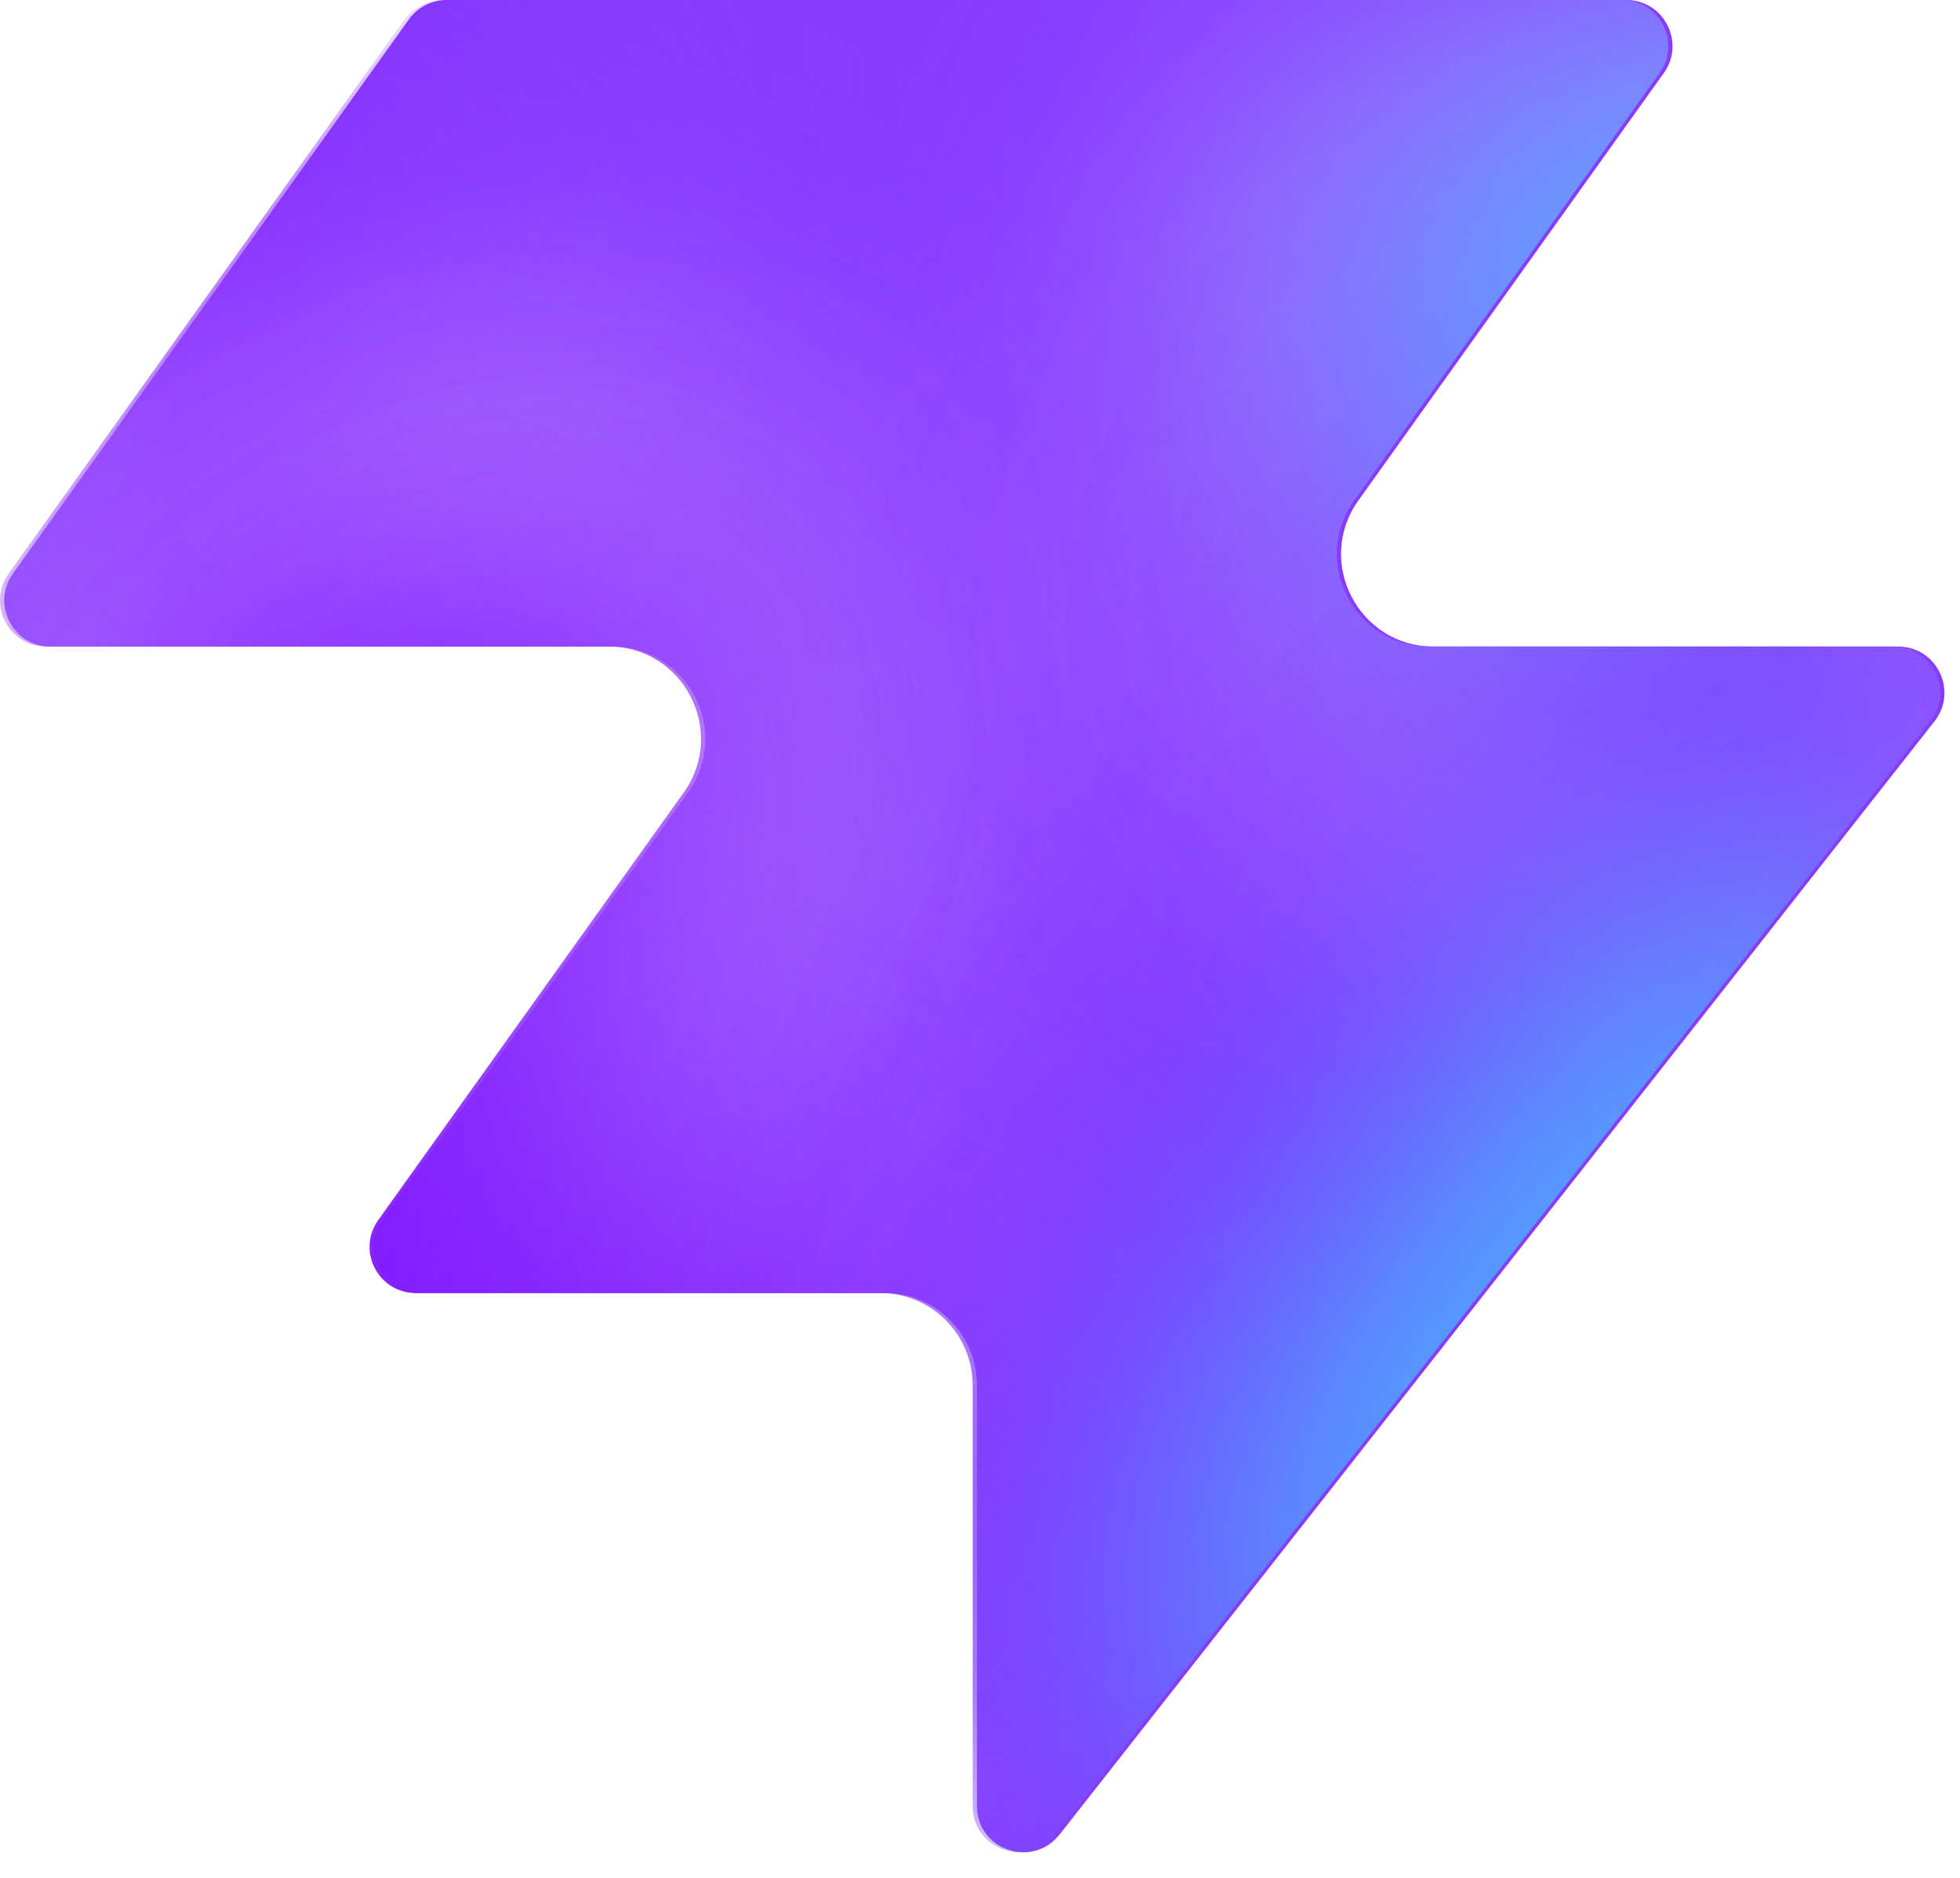
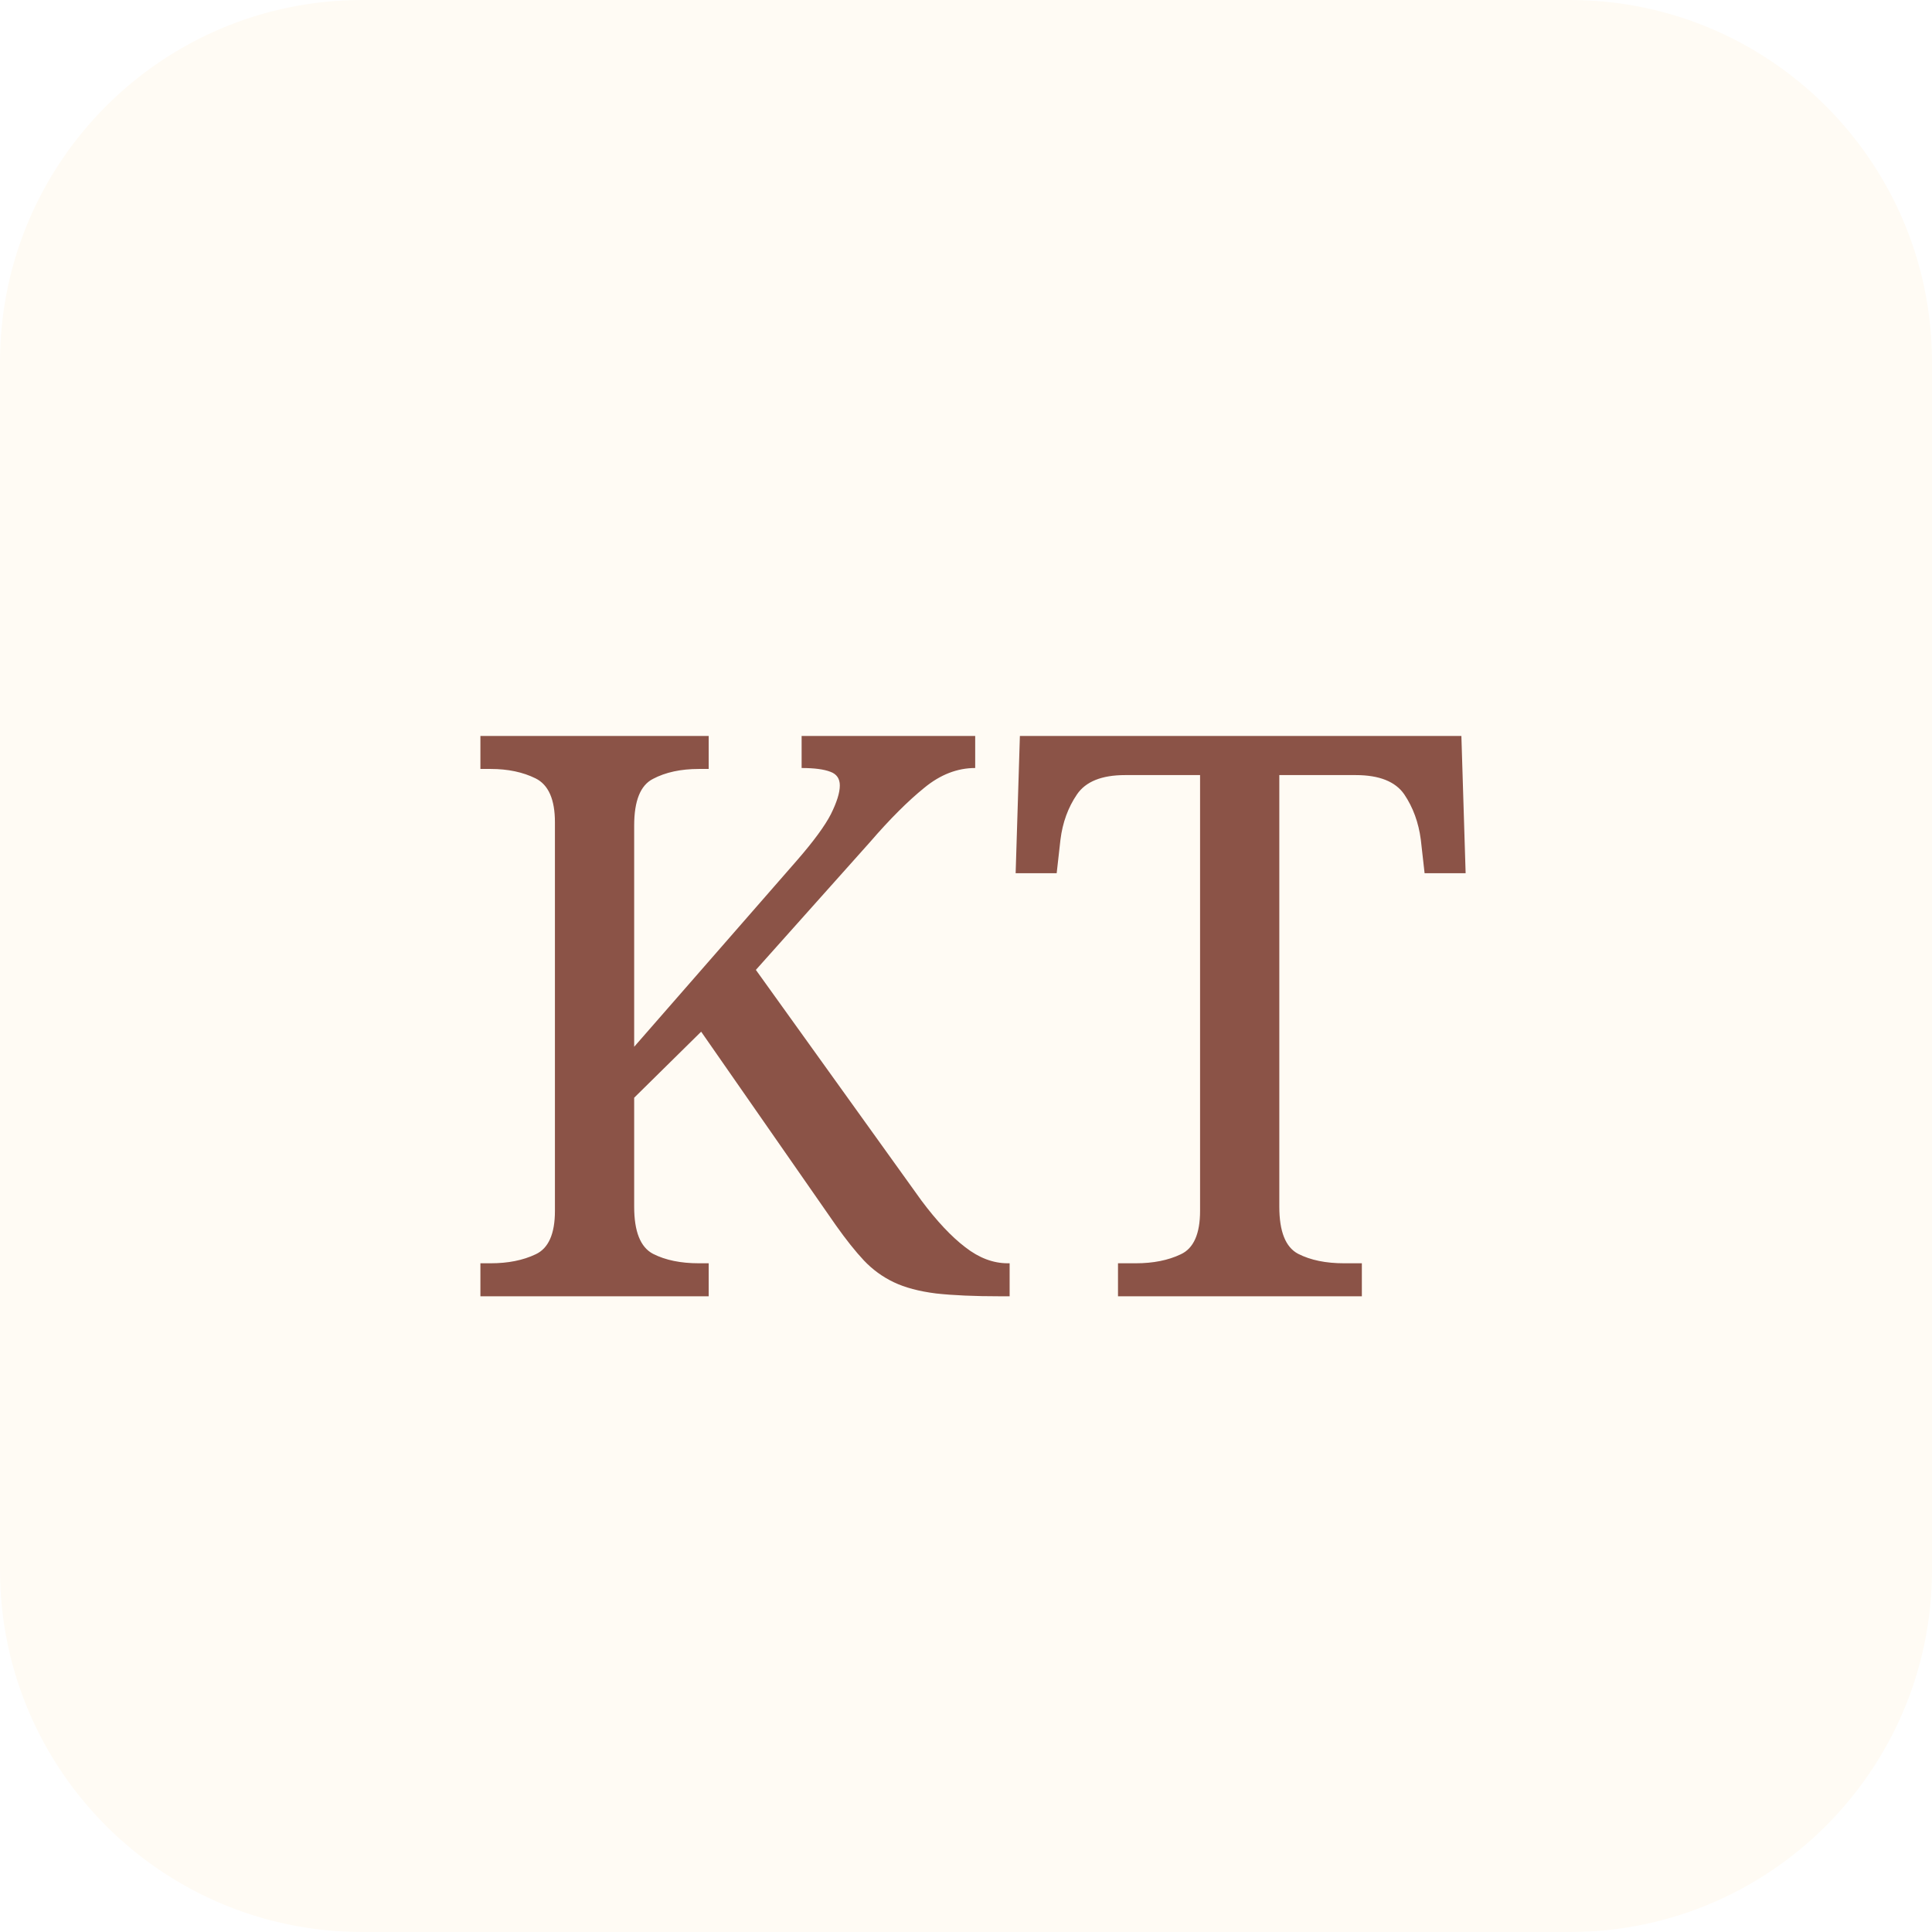
- <svg xmlns="http://www.w3.org/2000/svg" width="48" height="46" fill="none" viewBox="0 0 48 46">
-   <path fill="#863bff" d="M25.946 44.938c-.664.845-2.021.375-2.021-.698V33.937a2.26 2.26 0 0 0-2.262-2.262H10.287c-.92 0-1.456-1.04-.92-1.788l7.48-10.471c1.07-1.497 0-3.578-1.842-3.578H1.237c-.92 0-1.456-1.04-.92-1.788L10.013.474c.214-.297.556-.474.92-.474h28.894c.92 0 1.456 1.04.92 1.788l-7.48 10.471c-1.07 1.498 0 3.579 1.842 3.579h11.377c.943 0 1.473 1.088.89 1.83L25.947 44.94z" style="fill:#863bff;fill:color(display-p3 .525 .23 1);fill-opacity:1" />
-   <mask id="a" width="48" height="46" x="0" y="0" maskUnits="userSpaceOnUse" style="mask-type:alpha">
-     <path fill="#000" d="M25.842 44.938c-.664.844-2.021.375-2.021-.698V33.937a2.26 2.26 0 0 0-2.262-2.262H10.183c-.92 0-1.456-1.04-.92-1.788l7.48-10.471c1.07-1.498 0-3.579-1.842-3.579H1.133c-.92 0-1.456-1.04-.92-1.787L9.91.473c.214-.297.556-.474.92-.474h28.894c.92 0 1.456 1.04.92 1.788l-7.48 10.471c-1.07 1.498 0 3.578 1.842 3.578h11.377c.943 0 1.473 1.088.89 1.832L25.843 44.94z" style="fill:#000;fill-opacity:1" />
-   </mask>
-   <g mask="url(#a)">
-     <g filter="url(#b)">
-       <ellipse cx="5.508" cy="14.704" fill="#ede6ff" rx="5.508" ry="14.704" style="fill:#ede6ff;fill:color(display-p3 .927 .903 1);fill-opacity:1" transform="matrix(.00324 1 1 -.00324 -4.47 31.516)" />
-     </g>
-     <g filter="url(#c)">
-       <ellipse cx="10.399" cy="29.851" fill="#ede6ff" rx="10.399" ry="29.851" style="fill:#ede6ff;fill:color(display-p3 .927 .903 1);fill-opacity:1" transform="matrix(.00324 1 1 -.00324 -39.328 7.883)" />
-     </g>
-     <g filter="url(#d)">
-       <ellipse cx="5.508" cy="30.487" fill="#7e14ff" rx="5.508" ry="30.487" style="fill:#7e14ff;fill:color(display-p3 .492 .077 1);fill-opacity:1" transform="rotate(89.814 -25.913 -14.639)scale(1 -1)" />
-     </g>
-     <g filter="url(#e)">
-       <ellipse cx="5.508" cy="30.599" fill="#7e14ff" rx="5.508" ry="30.599" style="fill:#7e14ff;fill:color(display-p3 .492 .077 1);fill-opacity:1" transform="rotate(89.814 -32.644 -3.334)scale(1 -1)" />
-     </g>
-     <g filter="url(#f)">
-       <ellipse cx="5.508" cy="30.599" fill="#7e14ff" rx="5.508" ry="30.599" style="fill:#7e14ff;fill:color(display-p3 .492 .077 1);fill-opacity:1" transform="matrix(.00324 1 1 -.00324 -34.34 30.47)" />
-     </g>
-     <g filter="url(#g)">
-       <ellipse cx="14.072" cy="22.078" fill="#ede6ff" rx="14.072" ry="22.078" style="fill:#ede6ff;fill:color(display-p3 .927 .903 1);fill-opacity:1" transform="rotate(93.35 24.506 48.493)scale(-1 1)" />
-     </g>
-     <g filter="url(#h)">
-       <ellipse cx="3.47" cy="21.501" fill="#7e14ff" rx="3.47" ry="21.501" style="fill:#7e14ff;fill:color(display-p3 .492 .077 1);fill-opacity:1" transform="rotate(89.009 28.708 47.59)scale(-1 1)" />
-     </g>
-     <g filter="url(#i)">
-       <ellipse cx="3.47" cy="21.501" fill="#7e14ff" rx="3.47" ry="21.501" style="fill:#7e14ff;fill:color(display-p3 .492 .077 1);fill-opacity:1" transform="rotate(89.009 28.708 47.59)scale(-1 1)" />
-     </g>
-     <g filter="url(#j)">
-       <ellipse cx=".387" cy="8.972" fill="#7e14ff" rx="4.407" ry="29.108" style="fill:#7e14ff;fill:color(display-p3 .492 .077 1);fill-opacity:1" transform="rotate(39.51 .387 8.972)" />
-     </g>
-     <g filter="url(#k)">
-       <ellipse cx="47.523" cy="-6.092" fill="#7e14ff" rx="4.407" ry="29.108" style="fill:#7e14ff;fill:color(display-p3 .492 .077 1);fill-opacity:1" transform="rotate(37.892 47.523 -6.092)" />
-     </g>
-     <g filter="url(#l)">
-       <ellipse cx="41.412" cy="6.333" fill="#47bfff" rx="5.971" ry="9.665" style="fill:#47bfff;fill:color(display-p3 .28 .748 1);fill-opacity:1" transform="rotate(37.892 41.412 6.333)" />
-     </g>
-     <g filter="url(#m)">
-       <ellipse cx="-1.879" cy="38.332" fill="#7e14ff" rx="4.407" ry="29.108" style="fill:#7e14ff;fill:color(display-p3 .492 .077 1);fill-opacity:1" transform="rotate(37.892 -1.88 38.332)" />
-     </g>
-     <g filter="url(#n)">
-       <ellipse cx="-1.879" cy="38.332" fill="#7e14ff" rx="4.407" ry="29.108" style="fill:#7e14ff;fill:color(display-p3 .492 .077 1);fill-opacity:1" transform="rotate(37.892 -1.88 38.332)" />
-     </g>
-     <g filter="url(#o)">
-       <ellipse cx="35.651" cy="29.907" fill="#7e14ff" rx="4.407" ry="29.108" style="fill:#7e14ff;fill:color(display-p3 .492 .077 1);fill-opacity:1" transform="rotate(37.892 35.651 29.907)" />
-     </g>
-     <g filter="url(#p)">
-       <ellipse cx="38.418" cy="32.4" fill="#47bfff" rx="5.971" ry="15.297" style="fill:#47bfff;fill:color(display-p3 .28 .748 1);fill-opacity:1" transform="rotate(37.892 38.418 32.4)" />
-     </g>
-   </g>
-   <defs>
-     <filter id="b" width="60.045" height="41.654" x="-19.77" y="16.149" color-interpolation-filters="sRGB" filterUnits="userSpaceOnUse">
-       <feFlood flood-opacity="0" result="BackgroundImageFix" />
-       <feBlend in="SourceGraphic" in2="BackgroundImageFix" result="shape" />
-       <feGaussianBlur result="effect1_foregroundBlur_2002_17158" stdDeviation="7.659" />
-     </filter>
-     <filter id="c" width="90.34" height="51.437" x="-54.613" y="-7.533" color-interpolation-filters="sRGB" filterUnits="userSpaceOnUse">
-       <feFlood flood-opacity="0" result="BackgroundImageFix" />
-       <feBlend in="SourceGraphic" in2="BackgroundImageFix" result="shape" />
-       <feGaussianBlur result="effect1_foregroundBlur_2002_17158" stdDeviation="7.659" />
-     </filter>
-     <filter id="d" width="79.355" height="29.4" x="-49.64" y="2.03" color-interpolation-filters="sRGB" filterUnits="userSpaceOnUse">
-       <feFlood flood-opacity="0" result="BackgroundImageFix" />
-       <feBlend in="SourceGraphic" in2="BackgroundImageFix" result="shape" />
-       <feGaussianBlur result="effect1_foregroundBlur_2002_17158" stdDeviation="4.596" />
-     </filter>
-     <filter id="e" width="79.579" height="29.4" x="-45.045" y="20.029" color-interpolation-filters="sRGB" filterUnits="userSpaceOnUse">
-       <feFlood flood-opacity="0" result="BackgroundImageFix" />
-       <feBlend in="SourceGraphic" in2="BackgroundImageFix" result="shape" />
-       <feGaussianBlur result="effect1_foregroundBlur_2002_17158" stdDeviation="4.596" />
-     </filter>
-     <filter id="f" width="79.579" height="29.4" x="-43.513" y="21.178" color-interpolation-filters="sRGB" filterUnits="userSpaceOnUse">
-       <feFlood flood-opacity="0" result="BackgroundImageFix" />
-       <feBlend in="SourceGraphic" in2="BackgroundImageFix" result="shape" />
-       <feGaussianBlur result="effect1_foregroundBlur_2002_17158" stdDeviation="4.596" />
-     </filter>
-     <filter id="g" width="74.749" height="58.852" x="15.756" y="-17.901" color-interpolation-filters="sRGB" filterUnits="userSpaceOnUse">
-       <feFlood flood-opacity="0" result="BackgroundImageFix" />
-       <feBlend in="SourceGraphic" in2="BackgroundImageFix" result="shape" />
-       <feGaussianBlur result="effect1_foregroundBlur_2002_17158" stdDeviation="7.659" />
-     </filter>
-     <filter id="h" width="61.377" height="25.362" x="23.548" y="2.284" color-interpolation-filters="sRGB" filterUnits="userSpaceOnUse">
-       <feFlood flood-opacity="0" result="BackgroundImageFix" />
-       <feBlend in="SourceGraphic" in2="BackgroundImageFix" result="shape" />
-       <feGaussianBlur result="effect1_foregroundBlur_2002_17158" stdDeviation="4.596" />
-     </filter>
-     <filter id="i" width="61.377" height="25.362" x="23.548" y="2.284" color-interpolation-filters="sRGB" filterUnits="userSpaceOnUse">
-       <feFlood flood-opacity="0" result="BackgroundImageFix" />
-       <feBlend in="SourceGraphic" in2="BackgroundImageFix" result="shape" />
-       <feGaussianBlur result="effect1_foregroundBlur_2002_17158" stdDeviation="4.596" />
-     </filter>
-     <filter id="j" width="56.045" height="63.649" x="-27.636" y="-22.853" color-interpolation-filters="sRGB" filterUnits="userSpaceOnUse">
-       <feFlood flood-opacity="0" result="BackgroundImageFix" />
-       <feBlend in="SourceGraphic" in2="BackgroundImageFix" result="shape" />
-       <feGaussianBlur result="effect1_foregroundBlur_2002_17158" stdDeviation="4.596" />
-     </filter>
-     <filter id="k" width="54.814" height="64.646" x="20.116" y="-38.415" color-interpolation-filters="sRGB" filterUnits="userSpaceOnUse">
-       <feFlood flood-opacity="0" result="BackgroundImageFix" />
-       <feBlend in="SourceGraphic" in2="BackgroundImageFix" result="shape" />
-       <feGaussianBlur result="effect1_foregroundBlur_2002_17158" stdDeviation="4.596" />
-     </filter>
-     <filter id="l" width="33.541" height="35.313" x="24.641" y="-11.323" color-interpolation-filters="sRGB" filterUnits="userSpaceOnUse">
-       <feFlood flood-opacity="0" result="BackgroundImageFix" />
-       <feBlend in="SourceGraphic" in2="BackgroundImageFix" result="shape" />
-       <feGaussianBlur result="effect1_foregroundBlur_2002_17158" stdDeviation="4.596" />
-     </filter>
-     <filter id="m" width="54.814" height="64.646" x="-29.286" y="6.009" color-interpolation-filters="sRGB" filterUnits="userSpaceOnUse">
-       <feFlood flood-opacity="0" result="BackgroundImageFix" />
-       <feBlend in="SourceGraphic" in2="BackgroundImageFix" result="shape" />
-       <feGaussianBlur result="effect1_foregroundBlur_2002_17158" stdDeviation="4.596" />
-     </filter>
-     <filter id="n" width="54.814" height="64.646" x="-29.286" y="6.009" color-interpolation-filters="sRGB" filterUnits="userSpaceOnUse">
-       <feFlood flood-opacity="0" result="BackgroundImageFix" />
-       <feBlend in="SourceGraphic" in2="BackgroundImageFix" result="shape" />
-       <feGaussianBlur result="effect1_foregroundBlur_2002_17158" stdDeviation="4.596" />
-     </filter>
-     <filter id="o" width="54.814" height="64.646" x="8.244" y="-2.416" color-interpolation-filters="sRGB" filterUnits="userSpaceOnUse">
-       <feFlood flood-opacity="0" result="BackgroundImageFix" />
-       <feBlend in="SourceGraphic" in2="BackgroundImageFix" result="shape" />
-       <feGaussianBlur result="effect1_foregroundBlur_2002_17158" stdDeviation="4.596" />
-     </filter>
-     <filter id="p" width="39.409" height="43.623" x="18.713" y="10.588" color-interpolation-filters="sRGB" filterUnits="userSpaceOnUse">
-       <feFlood flood-opacity="0" result="BackgroundImageFix" />
-       <feBlend in="SourceGraphic" in2="BackgroundImageFix" result="shape" />
-       <feGaussianBlur result="effect1_foregroundBlur_2002_17158" stdDeviation="4.596" />
-     </filter>
-   </defs>
+ <svg xmlns="http://www.w3.org/2000/svg" width="64" height="64" viewBox="0 0 64 64">
+   <rect width="64" height="64" rx="12" fill="#FFFBF4" />
+   <text x="50%" y="53%" fill="#8B5347" dominant-baseline="middle" font-family="Georgia, serif" font-size="26" text-anchor="middle">KT</text>
</svg>
